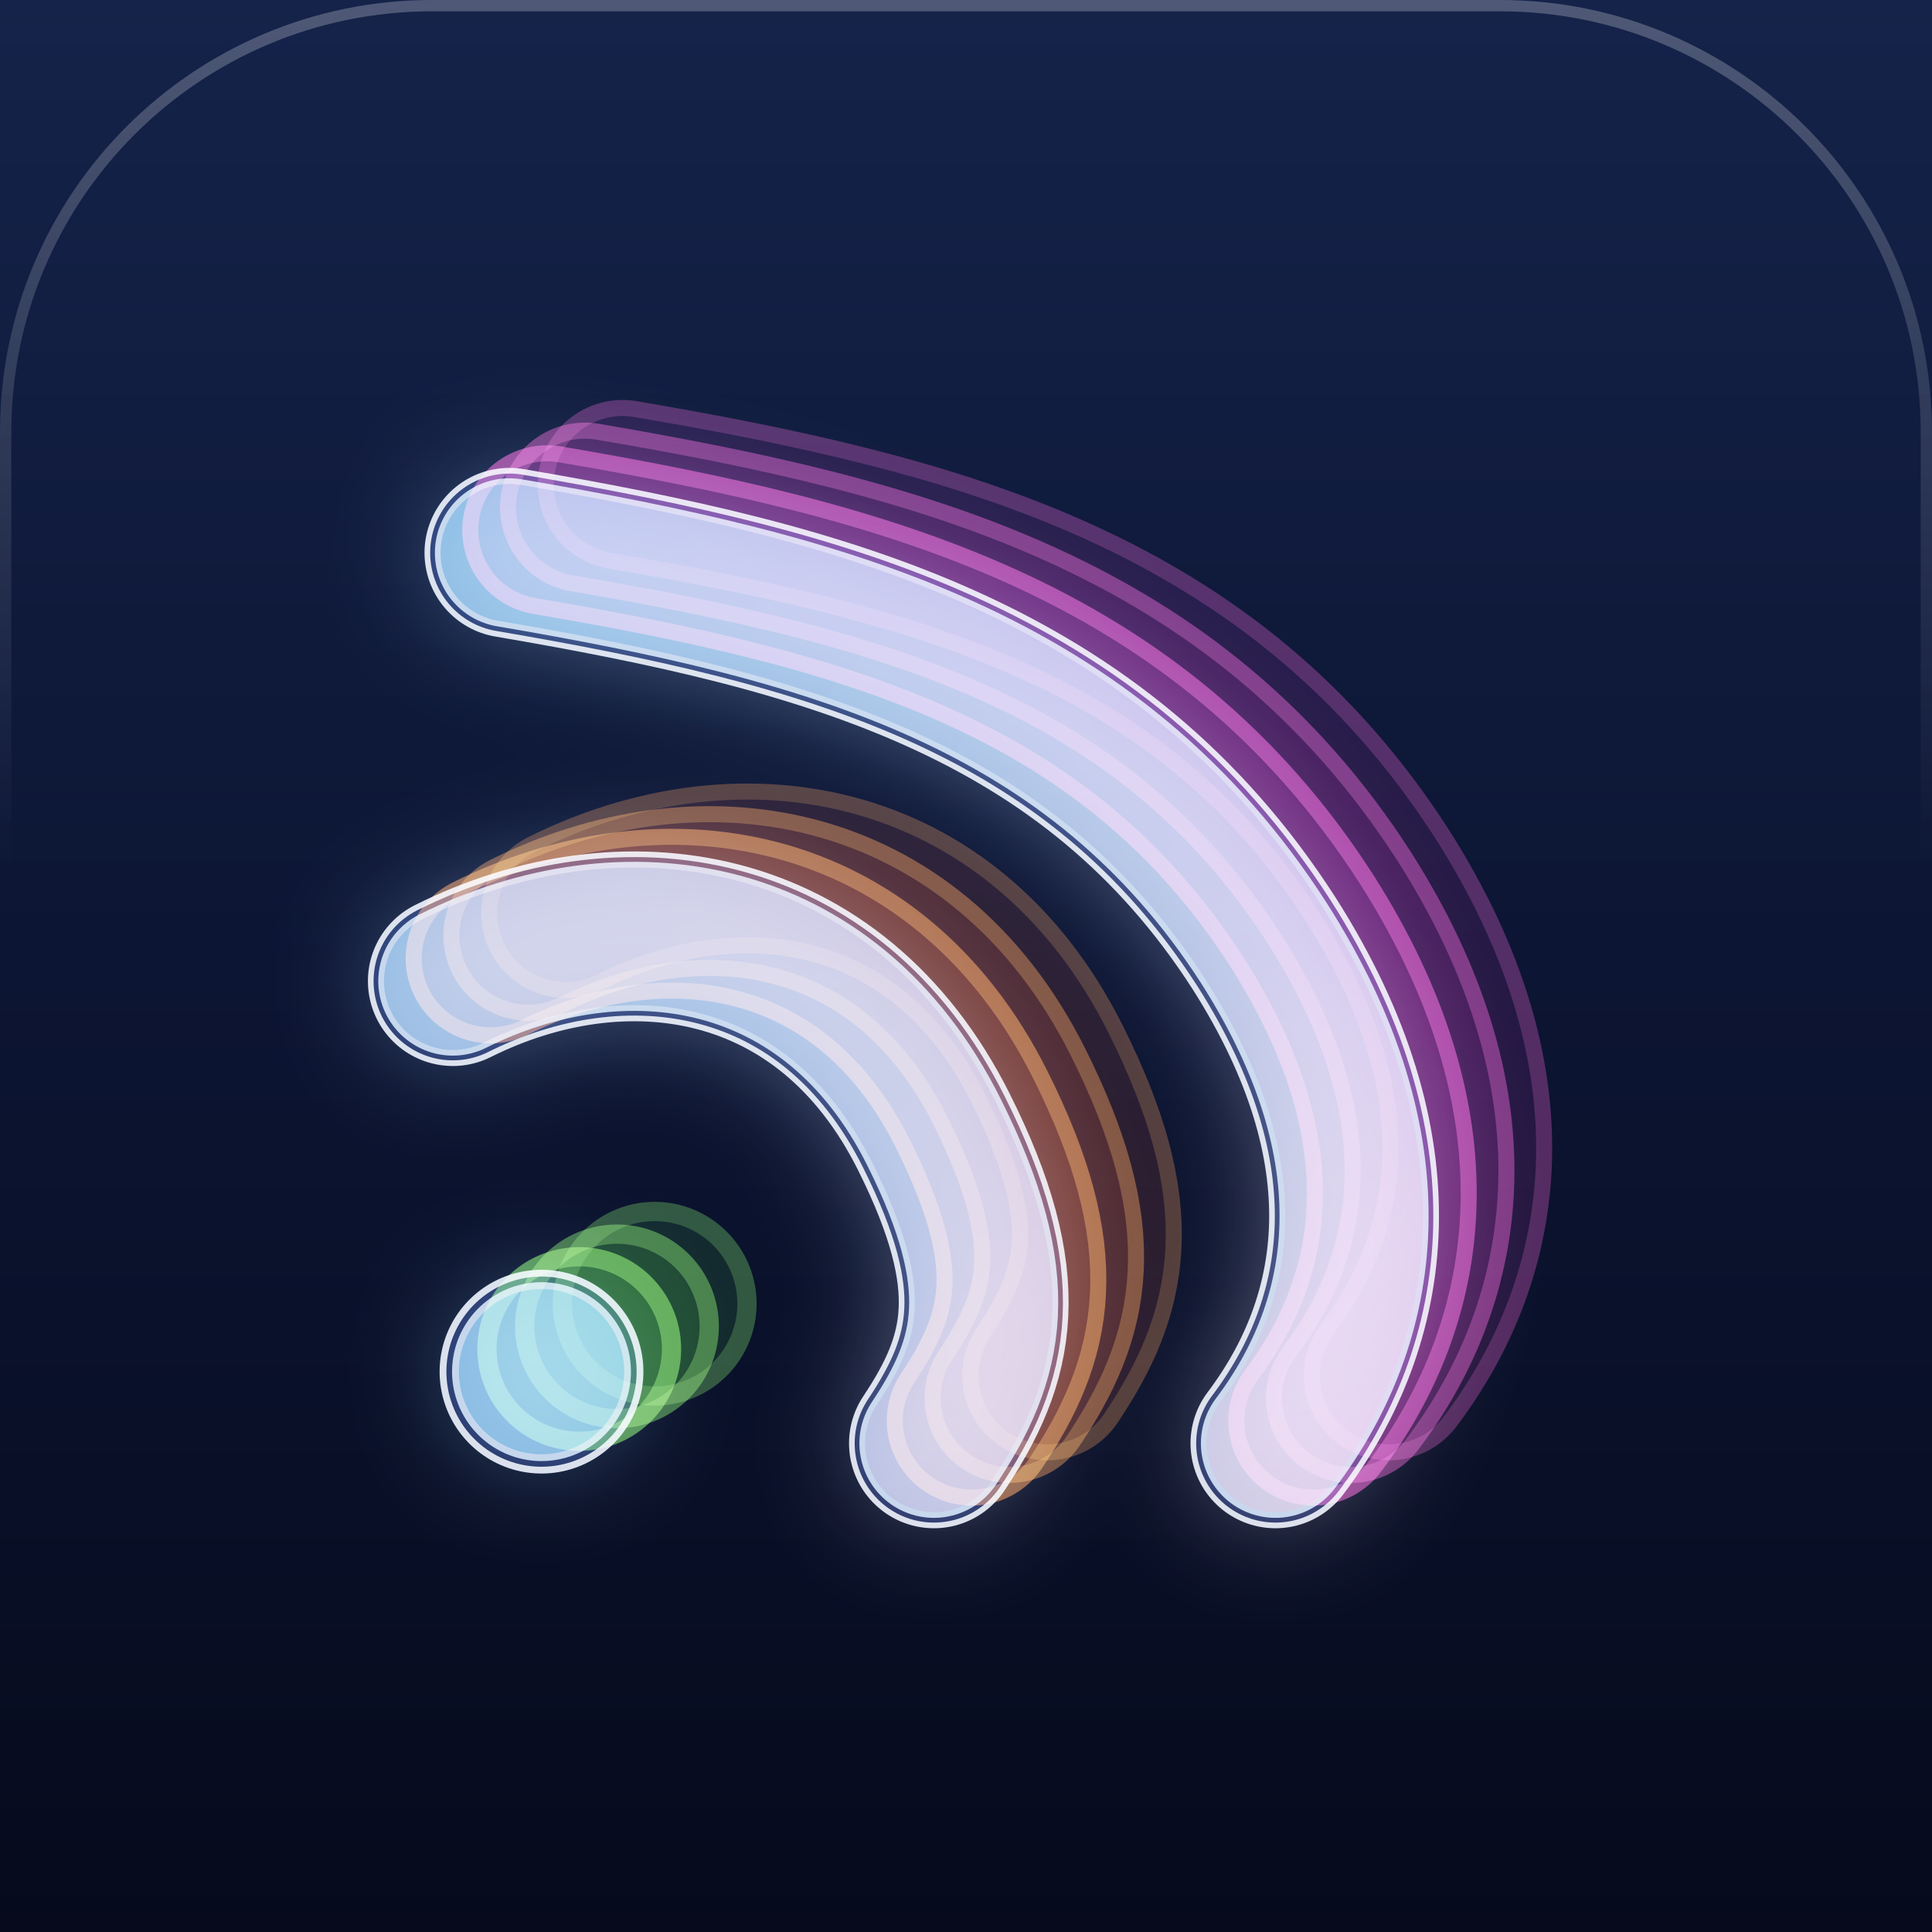
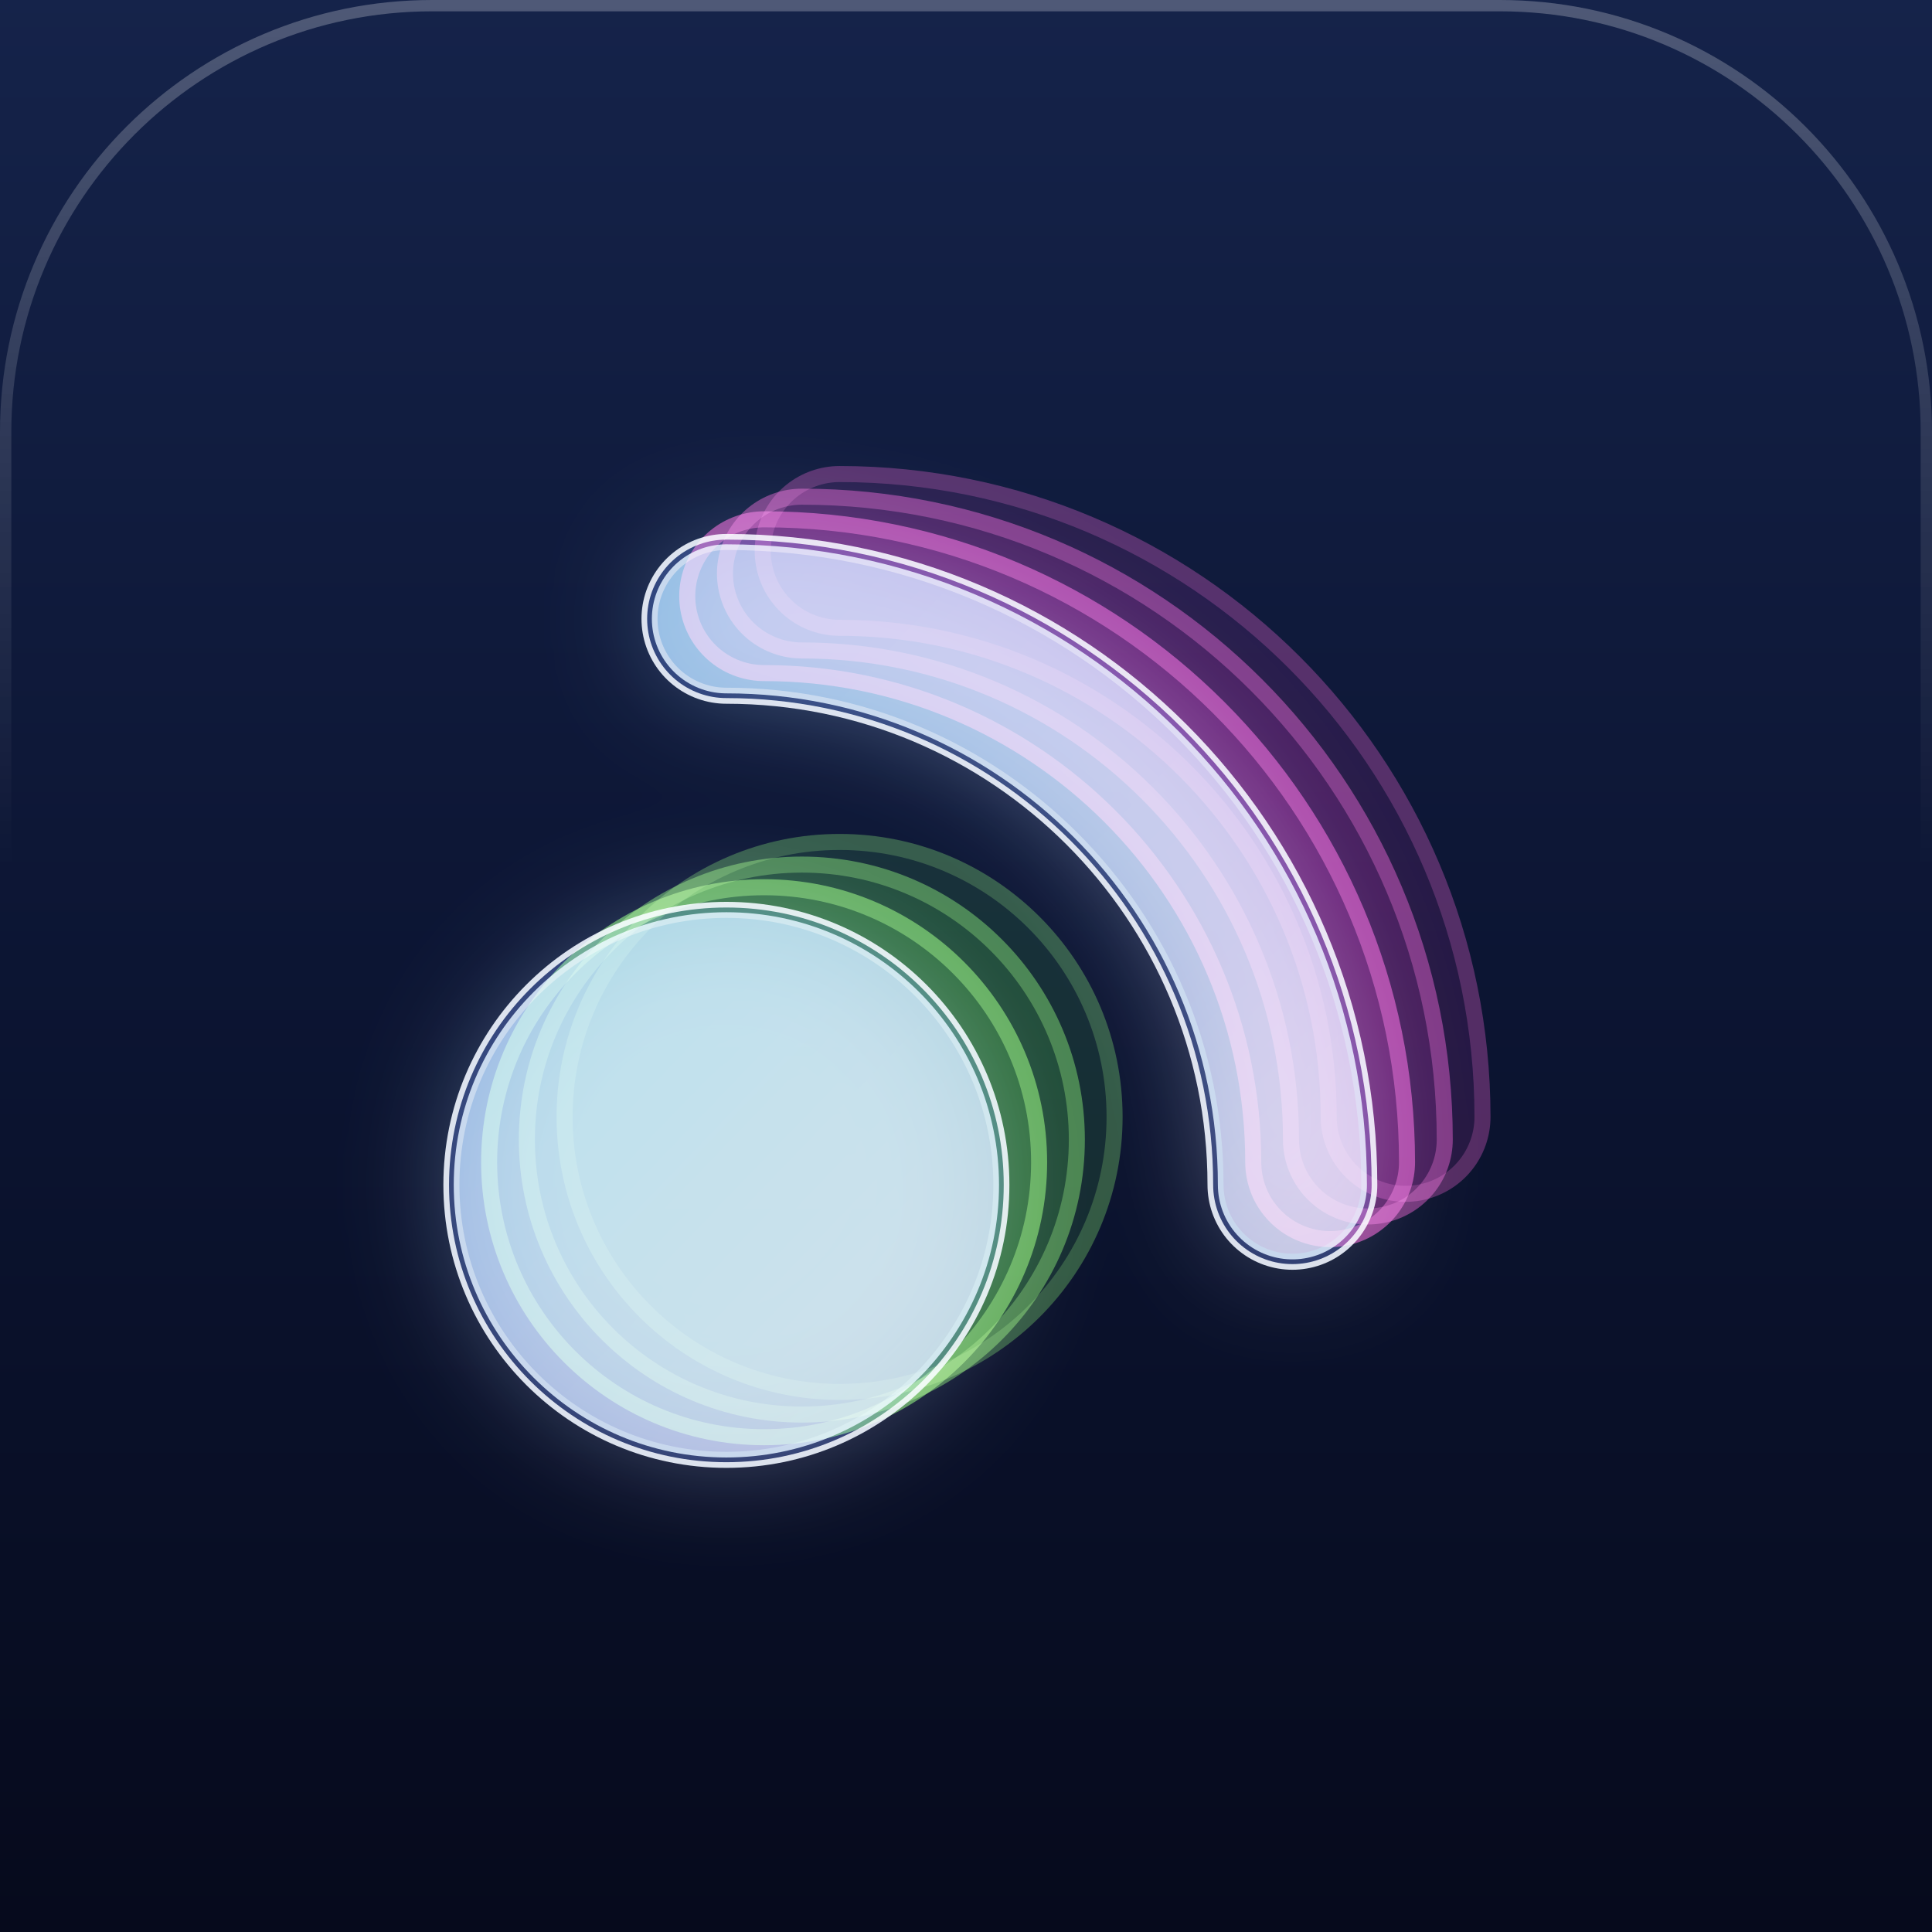
<svg xmlns="http://www.w3.org/2000/svg" viewBox="0 0 1024 1024" width="1024" height="1024">
  <style>
-     use { fill: none; stroke-linecap: round; stroke-linejoin: round; }
+     use { fill: none; stroke-linecap: round; }
    .lay { mix-blend-mode: screen; }
    .r { stroke-width: 90; }
    .g { stroke-width: 84; }
    .l { stroke-width: 79; }
    .b { stroke-width: 73; }
-     .r.cg { stroke: #8dff5a; } .b.cg { stroke: #1f5a0c; }
-     .r.co { stroke: #ff9a3a; } .b.co { stroke: #6a2405; }
    .r.cp { stroke: #ff5ad8; } .b.cp { stroke: #5a0c4c; }
+     .dr.cg { fill: #8dff5a; } .db.cg { fill: #1f5a0c; }
    .fr .r { stroke: #eef4ff; } .fr .g { stroke: #16204a; } .fr .l { stroke: #d3e6ff; } .fr .b { stroke: url(#ice); }
-     .gl .b { stroke: url(#ice); }
+     .fr .dr { fill: #eef4ff; } .fr .dg { fill: #16204a; } .fr .dl { fill: #d3e6ff; } .fr .db { fill: url(#ice); }
+     .gl .b { stroke: url(#ice); } .gl .db { fill: url(#ice); }
  </style>
  <defs>
-     <path id="dot" d="M 0 0 h 0.01" transform="translate(317 707) scale(1.2)" />
-     <path id="inner" d="M 270 500 C 360 455 470 470 525 580 C 565 660 555 700 525 745" />
-     <path id="outer" d="M 300 273 C 470 302 610 340 700 480 C 770 590 755 680 706 745" />
+     <circle id="rim" cx="385" cy="628" r="150" />
+     <circle id="gap" cx="385" cy="628" r="147" />
+     <circle id="line" cx="385" cy="628" r="144.5" />
+     <circle id="body" cx="385" cy="628" r="141.5" />
+     <path id="wave" d="M 385 328 A 300 300 0 0 1 685 628" />
    <linearGradient id="ice" gradientUnits="userSpaceOnUse" x1="240" y1="260" x2="780" y2="780">
      <stop offset="0" stop-color="#8cc3f2" />
      <stop offset="0.6" stop-color="#b9c6f0" />
      <stop offset="1" stop-color="#eadcf7" />
    </linearGradient>
    <linearGradient id="bg" x1="0" y1="0" x2="0" y2="1">
      <stop offset="0" stop-color="#15234a" />
      <stop offset="0.5" stop-color="#0c1533" />
      <stop offset="1" stop-color="#060a1c" />
    </linearGradient>
    <linearGradient id="edge" x1="0" y1="0" x2="0" y2="1">
      <stop offset="0" stop-color="#ffffff" stop-opacity="0.25" />
      <stop offset="0.45" stop-color="#ffffff" stop-opacity="0" />
    </linearGradient>
    <filter id="glow" filterUnits="userSpaceOnUse" x="-200" y="-200" width="1424" height="1424">
      <feGaussianBlur stdDeviation="30" />
    </filter>
  </defs>
  <rect width="1024" height="1024" fill="url(#bg)" />
-   <g transform="translate(-30 20)">
-     <g class="lay" opacity=".3" transform="translate(60 -36)">
-       <use class="r cg" href="#dot" />
-       <use class="b cg" href="#dot" />
-       <use class="r co" href="#inner" />
-       <use class="b co" href="#inner" />
-       <use class="r cp" href="#outer" />
-       <use class="b cp" href="#outer" />
-     </g>
-     <g class="lay" opacity=".42" transform="translate(40 -24)">
-       <use class="r cg" href="#dot" />
-       <use class="b cg" href="#dot" />
-       <use class="r co" href="#inner" />
-       <use class="b co" href="#inner" />
-       <use class="r cp" href="#outer" />
-       <use class="b cp" href="#outer" />
-     </g>
-     <g class="lay" opacity=".55" transform="translate(20 -12)">
-       <use class="r cg" href="#dot" />
-       <use class="b cg" href="#dot" />
-       <use class="r co" href="#inner" />
-       <use class="b co" href="#inner" />
-       <use class="r cp" href="#outer" />
-       <use class="b cp" href="#outer" />
-     </g>
-     <g class="lay gl" opacity=".45" filter="url(#glow)">
-       <use class="b" href="#dot" />
-       <use class="b" href="#inner" />
-       <use class="b" href="#outer" />
-     </g>
-     <g class="lay fr" opacity=".9">
-       <use class="r" href="#dot" />
-       <use class="g" href="#dot" />
-       <use class="l" href="#dot" />
-       <use class="b" href="#dot" />
-       <use class="r" href="#inner" />
-       <use class="g" href="#inner" />
-       <use class="l" href="#inner" />
-       <use class="b" href="#inner" />
-       <use class="r" href="#outer" />
-       <use class="g" href="#outer" />
-       <use class="l" href="#outer" />
-       <use class="b" href="#outer" />
-     </g>
+   <g class="lay" opacity=".3" transform="translate(60 -36)">
+     <use class="dr cg" href="#rim" />
+     <use class="db cg" href="#body" />
+     <use class="r cp" href="#wave" />
+     <use class="b cp" href="#wave" />
+   </g>
+   <g class="lay" opacity=".42" transform="translate(40 -24)">
+     <use class="dr cg" href="#rim" />
+     <use class="db cg" href="#body" />
+     <use class="r cp" href="#wave" />
+     <use class="b cp" href="#wave" />
+   </g>
+   <g class="lay" opacity=".55" transform="translate(20 -12)">
+     <use class="dr cg" href="#rim" />
+     <use class="db cg" href="#body" />
+     <use class="r cp" href="#wave" />
+     <use class="b cp" href="#wave" />
+   </g>
+   <g class="lay gl" opacity=".4" filter="url(#glow)">
+     <use class="db" href="#body" />
+     <use class="b" href="#wave" />
+   </g>
+   <g class="lay fr" opacity=".9">
+     <use class="dr" href="#rim" />
+     <use class="dg" href="#gap" />
+     <use class="dl" href="#line" />
+     <use class="db" href="#body" />
+     <use class="r" href="#wave" />
+     <use class="g" href="#wave" />
+     <use class="l" href="#wave" />
+     <use class="b" href="#wave" />
  </g>
  <rect x="3" y="3" width="1018" height="1018" rx="226" fill="none" stroke="url(#edge)" stroke-width="6" />
</svg>
